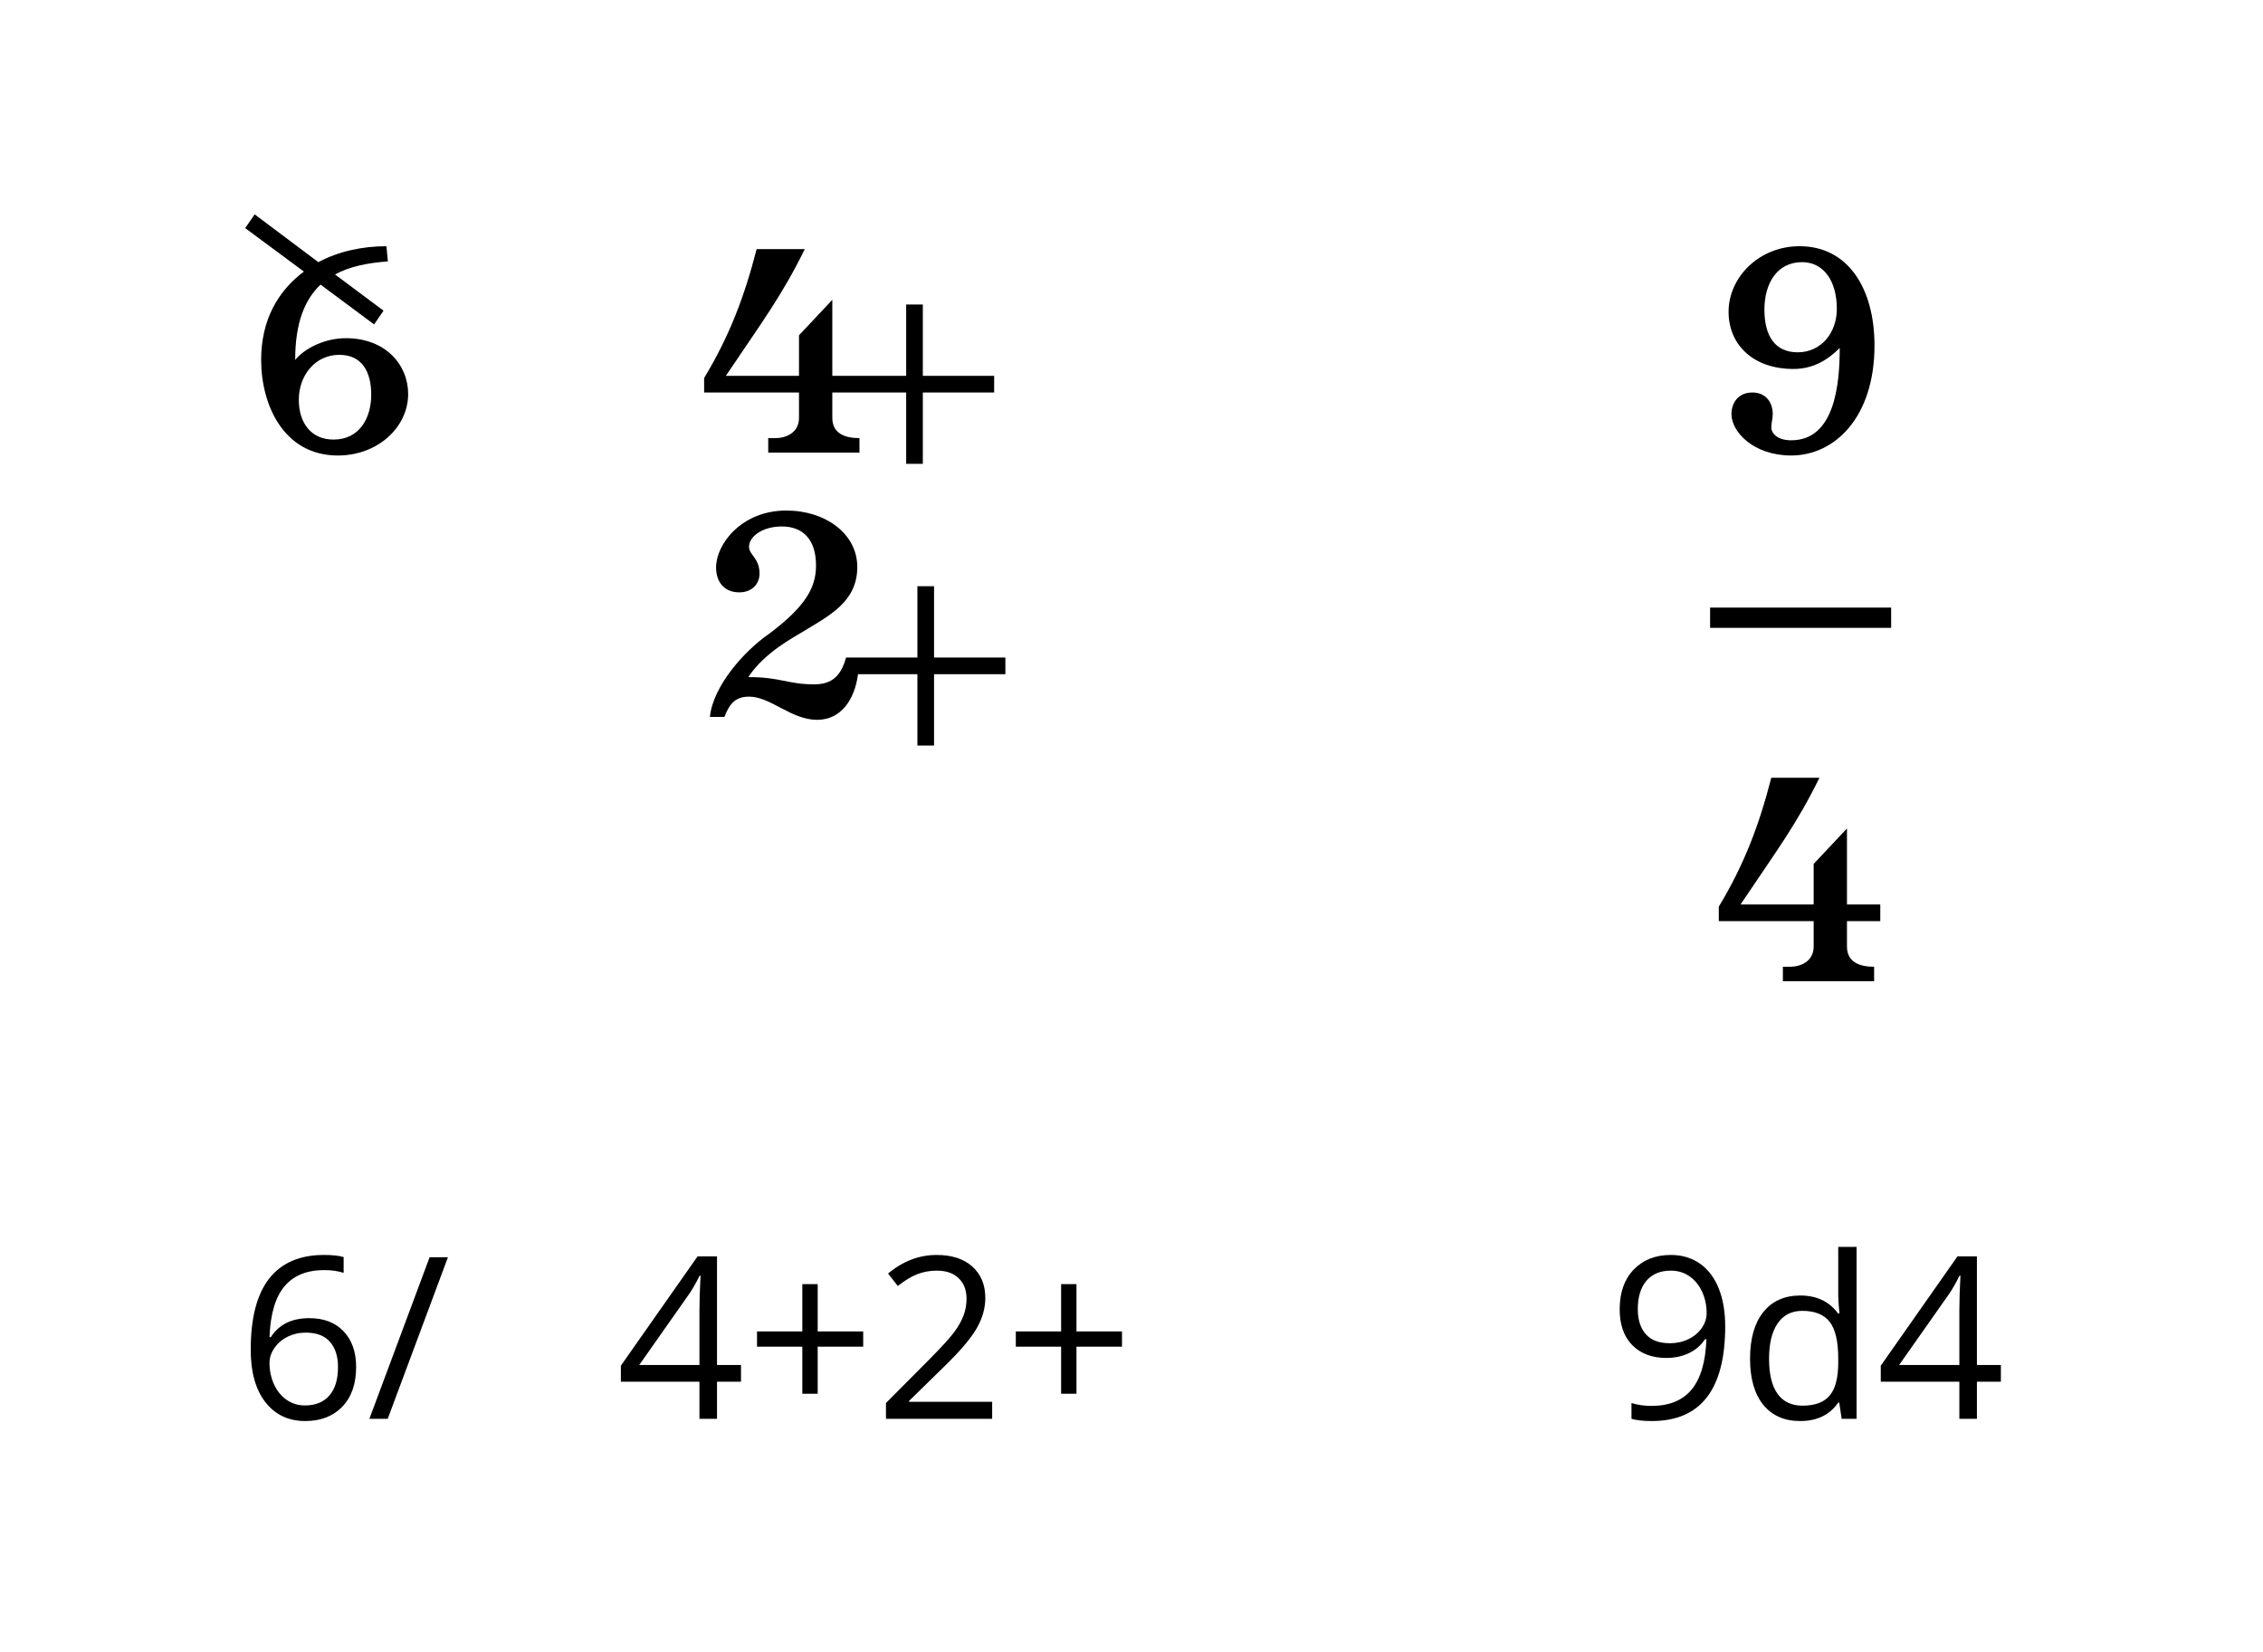
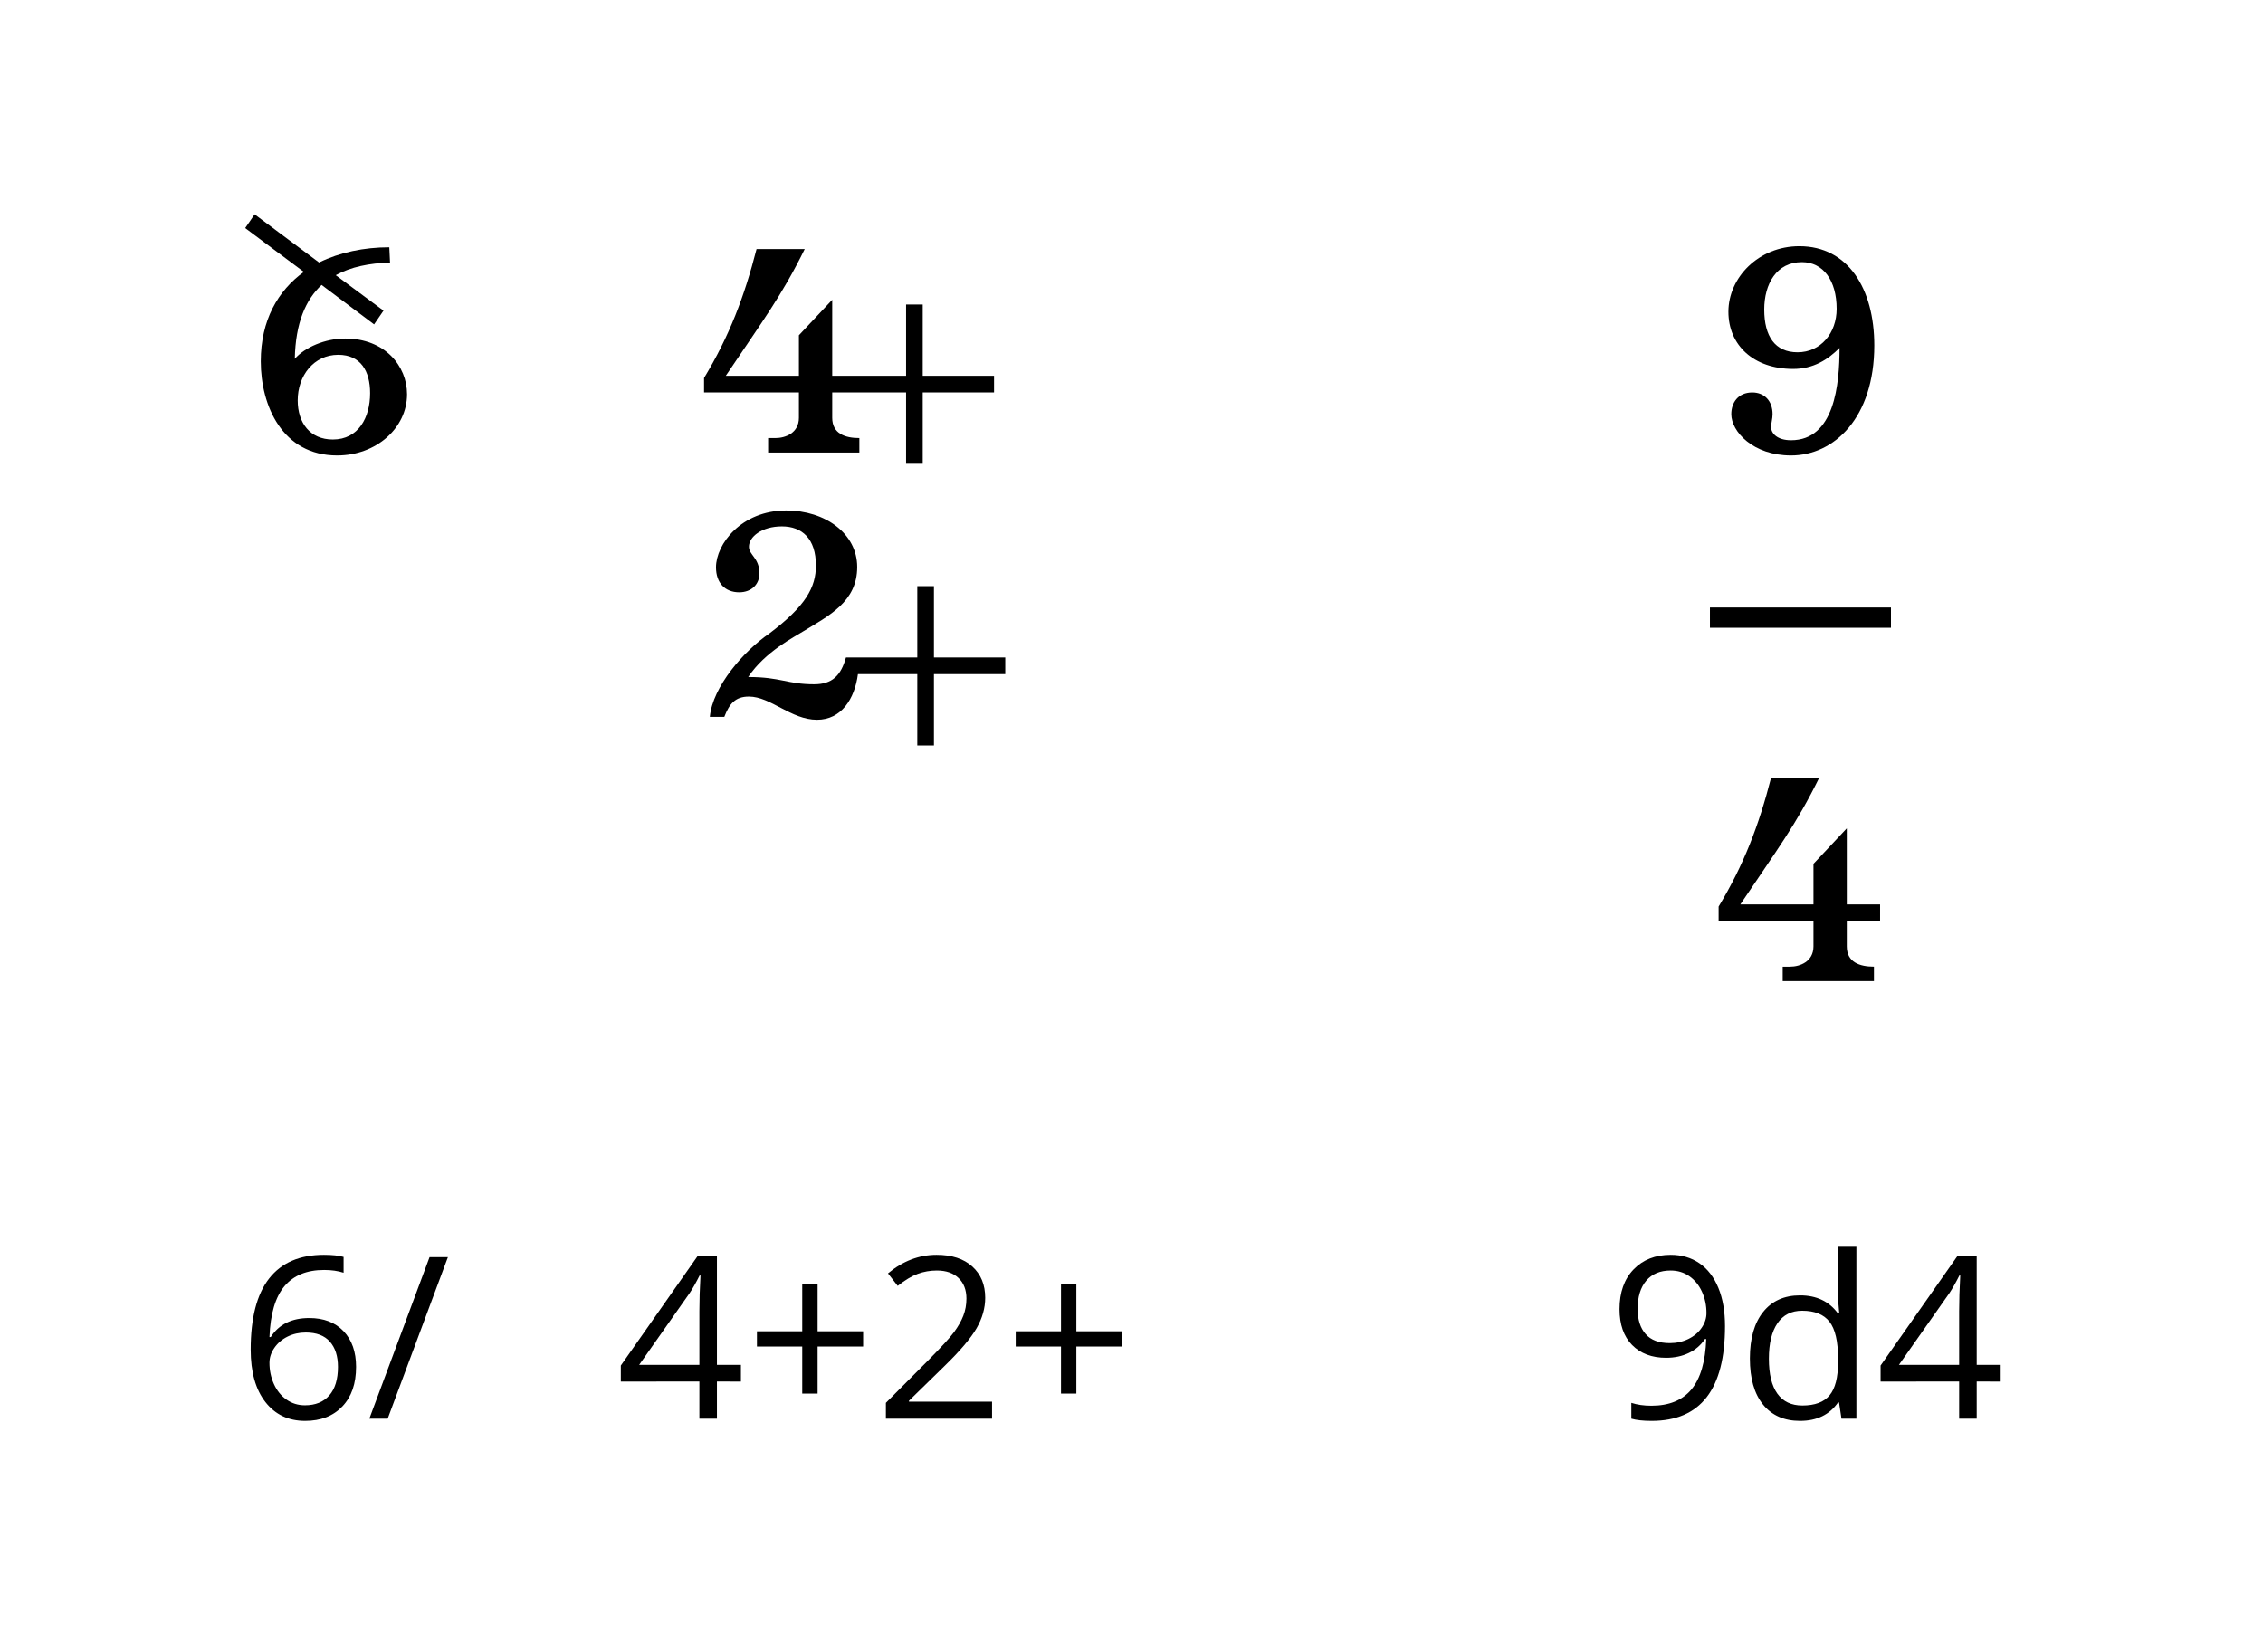
- <svg xmlns="http://www.w3.org/2000/svg" width="100%" height="100%" viewBox="0 0 100 73" version="1.1" xml:space="preserve" style="fill-rule:evenodd;clip-rule:evenodd;stroke-linejoin:round;stroke-miterlimit:1.414;">
+ <svg xmlns="http://www.w3.org/2000/svg" width="100%" height="100%" viewBox="0 0 137 100" version="1.1" xml:space="preserve" style="fill-rule:evenodd;clip-rule:evenodd;stroke-linejoin:round;stroke-miterlimit:1.414;">
  <g>
-     <path d="M40.043,13.456l0,3.152l-1.792,0l-1.36,0l-0.112,0l0,-3.36l-1.472,1.568l0,1.792l-3.232,0c1.632,-2.432 2.464,-3.52 3.488,-5.6l-2.128,0c-0.544,2.112 -1.2,3.84 -2.32,5.696l0,0.64l4.192,0l0,1.12c0,0.672 -0.592,0.896 -1.04,0.896l-0.32,0l0,0.64l4.032,0l0,-0.64c-0.624,0 -1.2,-0.192 -1.2,-0.896l0,-1.12l3.264,0l0,3.152l0.736,0l0,-3.152l3.152,0l0,-0.736l-3.152,0l0,-3.152l-0.736,0Z" style="fill-rule:nonzero;" />
-     <path d="M40.539,25.904l0,3.152l-3.152,0c-0.224,0.8 -0.608,1.184 -1.408,1.184c-1.184,0 -1.472,-0.32 -2.912,-0.32c0.736,-1.12 2.08,-1.792 2.4,-2c1.184,-0.72 2.416,-1.328 2.416,-2.864c0,-1.472 -1.408,-2.496 -3.136,-2.496c-1.984,0 -3.104,1.488 -3.104,2.512c0,0.688 0.4,1.104 1.024,1.104c0.56,0 0.896,-0.368 0.896,-0.832c0,-0.688 -0.464,-0.816 -0.464,-1.184c0,-0.432 0.56,-0.896 1.456,-0.896c0.896,0 1.504,0.544 1.504,1.728c0,0.96 -0.448,1.792 -2.064,3.008c-1.12,0.768 -2.496,2.336 -2.624,3.68l0.64,0c0.224,-0.576 0.48,-0.896 1.088,-0.896c0.96,0 1.856,1.024 3.008,1.024c1.072,0 1.664,-0.912 1.808,-2.016l2.624,0l0,3.152l0.736,0l0,-3.152l3.152,0l0,-0.736l-3.152,0l0,-3.152l-0.736,0Z" style="fill-rule:nonzero;" />
-     <path d="M32.744,61.055l-1.06,0l0,1.641l-0.776,0l0,-1.641l-3.472,0l0,-0.708l3.389,-4.829l0.859,0l0,4.8l1.06,0l0,0.737Zm-1.836,-0.737l0,-2.373c0,-0.465 0.016,-0.991 0.049,-1.577l-0.039,0c-0.156,0.312 -0.303,0.571 -0.44,0.776l-2.231,3.174l2.661,0Z" style="fill-rule:nonzero;" />
-     <path d="M36.133,58.834l2.011,0l0,0.674l-2.011,0l0,2.08l-0.679,0l0,-2.08l-2.002,0l0,-0.674l2.002,0l0,-2.09l0.679,0l0,2.09Z" style="fill-rule:nonzero;" />
-     <path d="M43.843,62.696l-4.693,0l0,-0.698l1.88,-1.89c0.573,-0.579 0.951,-0.993 1.133,-1.24c0.182,-0.248 0.319,-0.488 0.41,-0.723c0.091,-0.234 0.137,-0.486 0.137,-0.757c0,-0.38 -0.116,-0.682 -0.347,-0.905c-0.231,-0.223 -0.552,-0.335 -0.962,-0.335c-0.296,0 -0.577,0.049 -0.842,0.147c-0.265,0.097 -0.561,0.275 -0.886,0.532l-0.43,-0.552c0.658,-0.547 1.374,-0.82 2.149,-0.82c0.67,0 1.196,0.172 1.577,0.515c0.381,0.343 0.571,0.805 0.571,1.384c0,0.453 -0.127,0.9 -0.381,1.343c-0.254,0.443 -0.729,1.003 -1.426,1.68l-1.562,1.528l0,0.039l3.672,0l0,0.752Z" style="fill-rule:nonzero;" />
-     <path d="M47.568,58.834l2.012,0l0,0.674l-2.012,0l0,2.08l-0.678,0l0,-2.08l-2.002,0l0,-0.674l2.002,0l0,-2.09l0.678,0l0,2.09Z" style="fill-rule:nonzero;" />
+     <path d="M54.853,18.433l0,4.318l-4.471,0l0,-4.603l-2.017,2.148l0,2.455l-4.427,0c2.235,-3.332 3.375,-4.822 4.778,-7.672l-2.915,0c-0.745,2.894 -1.644,5.261 -3.178,7.803l0,0.877l5.742,0l0,1.534c0,0.921 -0.811,1.228 -1.425,1.228l-0.438,0l0,0.876l5.523,0l0,-0.876c-0.854,0 -1.643,-0.263 -1.643,-1.228l0,-1.534l4.471,0l0,4.318l1.008,0l0,-4.318l4.318,0l0,-1.008l-4.318,0l0,-4.318l-1.008,0Z" style="fill-rule:nonzero;" />
+     <path d="M55.532,35.485l0,4.318l-4.318,0c-0.306,1.096 -0.832,1.622 -1.928,1.622c-1.622,0 -2.017,-0.439 -3.989,-0.439c1.008,-1.534 2.849,-2.454 3.287,-2.739c1.622,-0.987 3.31,-1.82 3.31,-3.924c0,-2.016 -1.929,-3.419 -4.296,-3.419c-2.718,0 -4.252,2.038 -4.252,3.441c0,0.943 0.548,1.513 1.403,1.513c0.767,0 1.227,-0.505 1.227,-1.14c0,-0.943 -0.636,-1.118 -0.636,-1.622c0,-0.592 0.768,-1.228 1.995,-1.228c1.227,0 2.06,0.746 2.06,2.368c0,1.315 -0.613,2.454 -2.827,4.12c-1.534,1.052 -3.419,3.2 -3.595,5.041l0.877,0c0.307,-0.789 0.658,-1.227 1.49,-1.227c1.316,0 2.543,1.403 4.121,1.403c1.468,0 2.279,-1.25 2.477,-2.762l3.594,0l0,4.318l1.008,0l0,-4.318l4.318,0l0,-1.008l-4.318,0l0,-4.318l-1.008,0Z" style="fill-rule:nonzero;" />
+     <path d="M44.855,83.638l-1.452,-0.001l0,2.248l-1.063,0l0,-2.248l-4.756,0.001l0,-0.97l4.642,-6.616l1.177,0l0,6.575l1.452,0l0,1.01Zm-2.515,-1.01l0,-3.25c0,-0.638 0.022,-1.358 0.067,-2.161l-0.054,0c-0.214,0.428 -0.414,0.783 -0.602,1.064l-3.057,4.347l3.646,0Z" style="fill-rule:nonzero;" />
+     <path d="M49.497,80.594l2.756,0l0,0.923l-2.756,0l0,2.85l-0.93,0l0,-2.85l-2.742,0l0,-0.923l2.742,0l0,-2.863l0.93,0l0,2.863Z" style="fill-rule:nonzero;" />
+     <path d="M60.058,85.885l-6.427,0l0,-0.957l2.575,-2.588c0.785,-0.794 1.302,-1.36 1.552,-1.699c0.249,-0.339 0.437,-0.669 0.561,-0.99c0.125,-0.321 0.188,-0.667 0.188,-1.037c0,-0.522 -0.159,-0.935 -0.475,-1.241c-0.317,-0.305 -0.756,-0.458 -1.318,-0.458c-0.406,0 -0.79,0.067 -1.154,0.201c-0.363,0.134 -0.768,0.377 -1.214,0.729l-0.588,-0.756c0.9,-0.749 1.881,-1.124 2.943,-1.124c0.918,0 1.638,0.236 2.16,0.706c0.522,0.471 0.783,1.103 0.783,1.896c0,0.62 -0.174,1.233 -0.522,1.84c-0.348,0.606 -0.999,1.373 -1.953,2.301l-2.141,2.093l0,0.054l5.03,0l0,1.03Z" style="fill-rule:nonzero;" />
+     <path d="M65.162,80.594l2.756,0l0,0.923l-2.756,0l0,2.85l-0.93,0l0,-2.85l-2.742,0l0,-0.923l2.742,0l0,-2.863l0.93,0l0,2.863Z" style="fill-rule:nonzero;" />
  </g>
  <g>
-     <path d="M14.996,15.68c0.992,0 1.408,0.736 1.408,1.76c0,1.024 -0.512,1.984 -1.664,1.984c-0.992,0 -1.536,-0.736 -1.536,-1.76c0,-1.056 0.704,-1.984 1.792,-1.984Zm-1.952,0.224c0,-1.632 0.416,-2.656 1.12,-3.328l2.368,1.76l0.416,-0.608l-2.144,-1.6c0.64,-0.352 1.44,-0.512 2.336,-0.576l-0.064,-0.672c-1.056,0 -2.112,0.224 -3.008,0.704l-2.816,-2.112l-0.416,0.608l2.592,1.92c-1.152,0.864 -1.888,2.144 -1.888,3.904c0,1.984 0.992,4.224 3.392,4.224c1.76,0 3.104,-1.248 3.104,-2.72c0,-1.28 -0.992,-2.464 -2.752,-2.464c-0.896,0 -1.792,0.416 -2.24,0.96Z" style="fill-rule:nonzero;" />
+     <path d="M22.406,23.803c0,1.468 -0.701,2.805 -2.257,2.805c-1.381,0 -2.126,-1.008 -2.126,-2.367c0,-1.49 0.964,-2.762 2.454,-2.762c1.359,0 1.929,0.987 1.929,2.324Zm-1.994,3.77c2.367,0 4.23,-1.666 4.23,-3.705c0,-1.709 -1.337,-3.375 -3.748,-3.375c-1.206,0 -2.433,0.526 -3.047,1.228c0.044,-2.17 0.658,-3.573 1.622,-4.472l3.178,2.389l0.57,-0.833l-2.893,-2.147c0.92,-0.505 2.038,-0.724 3.288,-0.768l-0.044,-0.92c-1.535,0 -3.003,0.307 -4.252,0.92l-3.902,-2.915l-0.57,0.833l3.551,2.652c-1.578,1.14 -2.608,2.937 -2.608,5.414c0,2.696 1.315,5.699 4.625,5.699Z" style="fill-rule:nonzero;" />
    <g>
-       <path d="M11.079,59.644c0,-1.403 0.272,-2.452 0.817,-3.147c0.546,-0.695 1.352,-1.042 2.42,-1.042c0.368,0 0.657,0.031 0.869,0.093l0,0.698c-0.251,-0.082 -0.537,-0.122 -0.859,-0.122c-0.765,0 -1.35,0.238 -1.753,0.715c-0.404,0.477 -0.625,1.226 -0.664,2.249l0.058,0c0.358,-0.56 0.925,-0.84 1.699,-0.84c0.642,0 1.147,0.193 1.517,0.581c0.369,0.387 0.554,0.913 0.554,1.577c0,0.742 -0.203,1.326 -0.608,1.75c-0.405,0.425 -0.953,0.638 -1.643,0.638c-0.739,0 -1.325,-0.278 -1.758,-0.833c-0.433,-0.555 -0.649,-1.327 -0.649,-2.317Zm2.397,2.461c0.462,0 0.821,-0.145 1.077,-0.437c0.255,-0.291 0.383,-0.712 0.383,-1.262c0,-0.472 -0.119,-0.843 -0.357,-1.113c-0.237,-0.271 -0.592,-0.406 -1.064,-0.406c-0.293,0 -0.561,0.061 -0.806,0.181c-0.244,0.121 -0.438,0.287 -0.583,0.498c-0.145,0.212 -0.217,0.431 -0.217,0.659c0,0.336 0.065,0.648 0.195,0.938c0.13,0.29 0.315,0.519 0.554,0.688c0.239,0.17 0.512,0.254 0.818,0.254Z" style="fill-rule:nonzero;" />
-       <path d="M19.794,55.557l-2.661,7.139l-0.81,0l2.661,-7.139l0.81,0Z" style="fill-rule:nonzero;" />
+       <path d="M15.176,81.704c0,-1.921 0.374,-3.358 1.12,-4.31c0.747,-0.953 1.852,-1.429 3.315,-1.429c0.504,0 0.9,0.043 1.19,0.128l0,0.956c-0.343,-0.111 -0.735,-0.167 -1.177,-0.167c-1.048,0 -1.848,0.326 -2.401,0.98c-0.553,0.653 -0.856,1.68 -0.91,3.08l0.08,0c0.491,-0.767 1.267,-1.151 2.328,-1.151c0.879,0 1.571,0.266 2.077,0.796c0.506,0.531 0.759,1.251 0.759,2.161c0,1.017 -0.277,1.816 -0.833,2.398c-0.555,0.582 -1.305,0.873 -2.25,0.873c-1.013,0 -1.815,-0.38 -2.408,-1.141c-0.593,-0.76 -0.89,-1.818 -0.89,-3.174Zm3.284,3.372c0.633,0 1.125,-0.2 1.475,-0.599c0.35,-0.399 0.525,-0.976 0.525,-1.729c0,-0.647 -0.163,-1.155 -0.488,-1.525c-0.326,-0.37 -0.812,-0.555 -1.458,-0.555c-0.402,0 -0.769,0.082 -1.104,0.247c-0.334,0.165 -0.601,0.393 -0.799,0.682c-0.199,0.29 -0.298,0.591 -0.298,0.903c0,0.46 0.089,0.888 0.268,1.285c0.178,0.397 0.431,0.711 0.759,0.943c0.328,0.232 0.701,0.348 1.12,0.348Z" style="fill-rule:nonzero;" />
+       <path d="M27.116,76.106l-3.646,9.779l-1.11,0l3.645,-9.779l1.111,0Z" style="fill-rule:nonzero;" />
    </g>
  </g>
  <g>
-     <path d="M78.272,18.88c0,-0.192 0.064,-0.368 0.064,-0.576c0,-0.592 -0.368,-0.96 -0.896,-0.96c-0.624,0 -0.928,0.448 -0.928,0.96c0,0.768 0.96,1.824 2.64,1.824c1.904,0 3.68,-1.664 3.68,-4.864c0,-2.496 -1.152,-4.384 -3.312,-4.384c-1.808,0 -3.136,1.392 -3.136,2.896c0,1.472 1.104,2.528 2.864,2.528c0.896,0 1.536,-0.416 2.048,-0.928c0,1.616 -0.224,4.08 -2.144,4.08c-0.608,0 -0.88,-0.304 -0.88,-0.576Zm1.168,-3.312c-0.992,0 -1.472,-0.704 -1.472,-1.888c0,-1.136 0.544,-2.096 1.664,-2.096c0.944,0 1.536,0.816 1.536,2.064c0,1.072 -0.704,1.92 -1.728,1.92Z" style="fill-rule:nonzero;" />
-     <rect x="75.568" y="26.848" width="8" height="0.896" style="fill-rule:nonzero;" />
-     <path d="M81.616,40.704l1.472,0l0,-0.736l-1.472,0l0,-3.36l-1.472,1.568l0,1.792l-3.232,0c1.632,-2.432 2.464,-3.52 3.488,-5.6l-2.128,0c-0.544,2.112 -1.2,3.84 -2.32,5.696l0,0.64l4.192,0l0,1.12c0,0.672 -0.592,0.896 -1.04,0.896l-0.32,0l0,0.64l4.032,0l0,-0.64c-0.624,0 -1.2,-0.192 -1.2,-0.896l0,-1.12Z" style="fill-rule:nonzero;" />
-     <path d="M76.235,58.604c0,2.793 -1.081,4.19 -3.242,4.19c-0.378,0 -0.677,-0.033 -0.899,-0.098l0,-0.698c0.261,0.084 0.557,0.127 0.889,0.127c0.781,0 1.371,-0.242 1.77,-0.725c0.399,-0.484 0.616,-1.225 0.652,-2.225l-0.059,0c-0.179,0.271 -0.416,0.477 -0.713,0.618c-0.296,0.142 -0.63,0.213 -1.001,0.213c-0.631,0 -1.132,-0.189 -1.504,-0.567c-0.371,-0.377 -0.556,-0.905 -0.556,-1.582c0,-0.742 0.207,-1.328 0.622,-1.758c0.415,-0.429 0.961,-0.644 1.639,-0.644c0.485,0 0.909,0.124 1.271,0.373c0.363,0.249 0.643,0.612 0.838,1.089c0.195,0.477 0.293,1.039 0.293,1.687Zm-2.402,-2.456c-0.466,0 -0.826,0.15 -1.08,0.449c-0.253,0.3 -0.38,0.717 -0.38,1.25c0,0.469 0.117,0.838 0.351,1.106c0.234,0.269 0.591,0.403 1.069,0.403c0.297,0 0.569,-0.06 0.818,-0.181c0.249,-0.12 0.445,-0.284 0.589,-0.493c0.143,-0.208 0.215,-0.426 0.215,-0.654c0,-0.342 -0.067,-0.658 -0.201,-0.947c-0.133,-0.29 -0.319,-0.518 -0.559,-0.684c-0.239,-0.166 -0.513,-0.249 -0.822,-0.249Z" style="fill-rule:nonzero;" />
-     <path d="M81.274,61.978l-0.044,0c-0.374,0.544 -0.934,0.816 -1.68,0.816c-0.7,0 -1.244,-0.24 -1.633,-0.718c-0.389,-0.479 -0.584,-1.159 -0.584,-2.041c0,-0.882 0.196,-1.568 0.586,-2.056c0.391,-0.488 0.935,-0.732 1.631,-0.732c0.726,0 1.283,0.263 1.67,0.791l0.064,0l-0.034,-0.386l-0.02,-0.376l0,-2.178l0.811,0l0,7.598l-0.66,0l-0.107,-0.718Zm-1.621,0.137c0.553,0 0.954,-0.151 1.203,-0.452c0.249,-0.301 0.374,-0.787 0.374,-1.457l0,-0.171c0,-0.759 -0.126,-1.3 -0.378,-1.624c-0.253,-0.324 -0.656,-0.486 -1.209,-0.486c-0.475,0 -0.839,0.185 -1.091,0.555c-0.253,0.369 -0.379,0.891 -0.379,1.565c0,0.683 0.126,1.199 0.376,1.547c0.251,0.349 0.619,0.523 1.104,0.523Z" style="fill-rule:nonzero;" />
-     <path d="M88.417,61.055l-1.059,0l0,1.641l-0.776,0l0,-1.641l-3.472,0l0,-0.708l3.389,-4.829l0.859,0l0,4.8l1.059,0l0,0.737Zm-1.835,-0.737l0,-2.373c0,-0.465 0.016,-0.991 0.048,-1.577l-0.039,0c-0.156,0.312 -0.302,0.571 -0.439,0.776l-2.232,3.174l2.662,0Z" style="fill-rule:nonzero;" />
+     <path d="M107.222,25.863c0,-0.263 0.088,-0.504 0.088,-0.789c0,-0.811 -0.505,-1.315 -1.228,-1.315c-0.855,0 -1.271,0.614 -1.271,1.315c0,1.052 1.315,2.499 3.616,2.499c2.609,0 5.041,-2.28 5.041,-6.663c0,-3.42 -1.578,-6.006 -4.536,-6.006c-2.477,0 -4.296,1.907 -4.296,3.967c0,2.017 1.512,3.463 3.923,3.463c1.227,0 2.104,-0.57 2.805,-1.271c0,2.214 -0.306,5.589 -2.937,5.589c-0.832,0 -1.205,-0.416 -1.205,-0.789Zm1.6,-4.537c-1.359,0 -2.017,-0.964 -2.017,-2.586c0,-1.556 0.746,-2.872 2.28,-2.872c1.293,0 2.104,1.118 2.104,2.828c0,1.468 -0.964,2.63 -2.367,2.63Z" style="fill-rule:nonzero;" />
+     <rect x="103.518" y="36.778" width="10.959" height="1.227" style="fill-rule:nonzero;" />
+     <path d="M111.803,55.759l2.016,0l0,-1.008l-2.016,0l0,-4.603l-2.017,2.148l0,2.455l-4.427,0c2.236,-3.332 3.375,-4.822 4.778,-7.672l-2.915,0c-0.745,2.894 -1.644,5.261 -3.178,7.803l0,0.877l5.742,0l0,1.534c0,0.921 -0.811,1.228 -1.424,1.228l-0.439,0l0,0.876l5.524,0l0,-0.876c-0.855,0 -1.644,-0.263 -1.644,-1.228l0,-1.534Z" style="fill-rule:nonzero;" />
+     <path d="M104.431,80.28c0,3.826 -1.48,5.739 -4.441,5.739c-0.517,0 -0.928,-0.045 -1.231,-0.134l0,-0.957c0.357,0.116 0.763,0.174 1.218,0.174c1.07,0 1.878,-0.331 2.424,-0.993c0.547,-0.662 0.844,-1.678 0.893,-3.047l-0.08,0c-0.245,0.37 -0.571,0.652 -0.977,0.846c-0.405,0.194 -0.862,0.291 -1.371,0.291c-0.865,0 -1.552,-0.258 -2.06,-0.775c-0.508,-0.518 -0.762,-1.24 -0.762,-2.168c0,-1.016 0.284,-1.819 0.852,-2.408c0.569,-0.588 1.317,-0.883 2.244,-0.883c0.665,0 1.246,0.171 1.743,0.512c0.497,0.341 0.879,0.838 1.147,1.492c0.268,0.653 0.401,1.423 0.401,2.311Zm-3.291,-3.365c-0.637,0 -1.13,0.205 -1.478,0.616c-0.348,0.41 -0.522,0.981 -0.522,1.712c0,0.642 0.161,1.147 0.482,1.515c0.321,0.368 0.809,0.552 1.465,0.552c0.406,0 0.779,-0.083 1.12,-0.248c0.341,-0.165 0.61,-0.39 0.806,-0.675c0.197,-0.286 0.295,-0.584 0.295,-0.897c0,-0.468 -0.092,-0.9 -0.275,-1.297c-0.182,-0.397 -0.438,-0.709 -0.766,-0.937c-0.327,-0.227 -0.703,-0.341 -1.127,-0.341Z" style="fill-rule:nonzero;" />
+     <path d="M111.334,84.902l-0.06,0c-0.513,0.744 -1.28,1.117 -2.301,1.117c-0.959,0 -1.705,-0.328 -2.237,-0.984c-0.533,-0.655 -0.8,-1.587 -0.8,-2.795c0,-1.209 0.268,-2.148 0.803,-2.816c0.535,-0.669 1.28,-1.004 2.234,-1.004c0.994,0 1.757,0.361 2.288,1.084l0.087,0l-0.047,-0.529l-0.027,-0.515l0,-2.983l1.11,0l0,10.408l-0.903,0l-0.147,-0.983Zm-2.221,0.187c0.759,0 1.308,-0.206 1.649,-0.619c0.341,-0.412 0.512,-1.078 0.512,-1.996l0,-0.234c0,-1.039 -0.173,-1.781 -0.518,-2.224c-0.346,-0.444 -0.898,-0.666 -1.656,-0.666c-0.651,0 -1.149,0.253 -1.495,0.759c-0.345,0.506 -0.518,1.221 -0.518,2.144c0,0.936 0.171,1.643 0.515,2.12c0.343,0.477 0.847,0.716 1.511,0.716Z" style="fill-rule:nonzero;" />
+     <path d="M121.12,83.638l-1.452,-0.001l0,2.248l-1.063,0l0,-2.248l-4.756,0.001l0,-0.97l4.642,-6.616l1.177,0l0,6.575l1.452,0l0,1.01Zm-2.515,-1.01l0,-3.25c0,-0.638 0.022,-1.358 0.067,-2.161l-0.054,0c-0.214,0.428 -0.414,0.783 -0.602,1.064l-3.057,4.347l3.646,0Z" style="fill-rule:nonzero;" />
  </g>
</svg>
